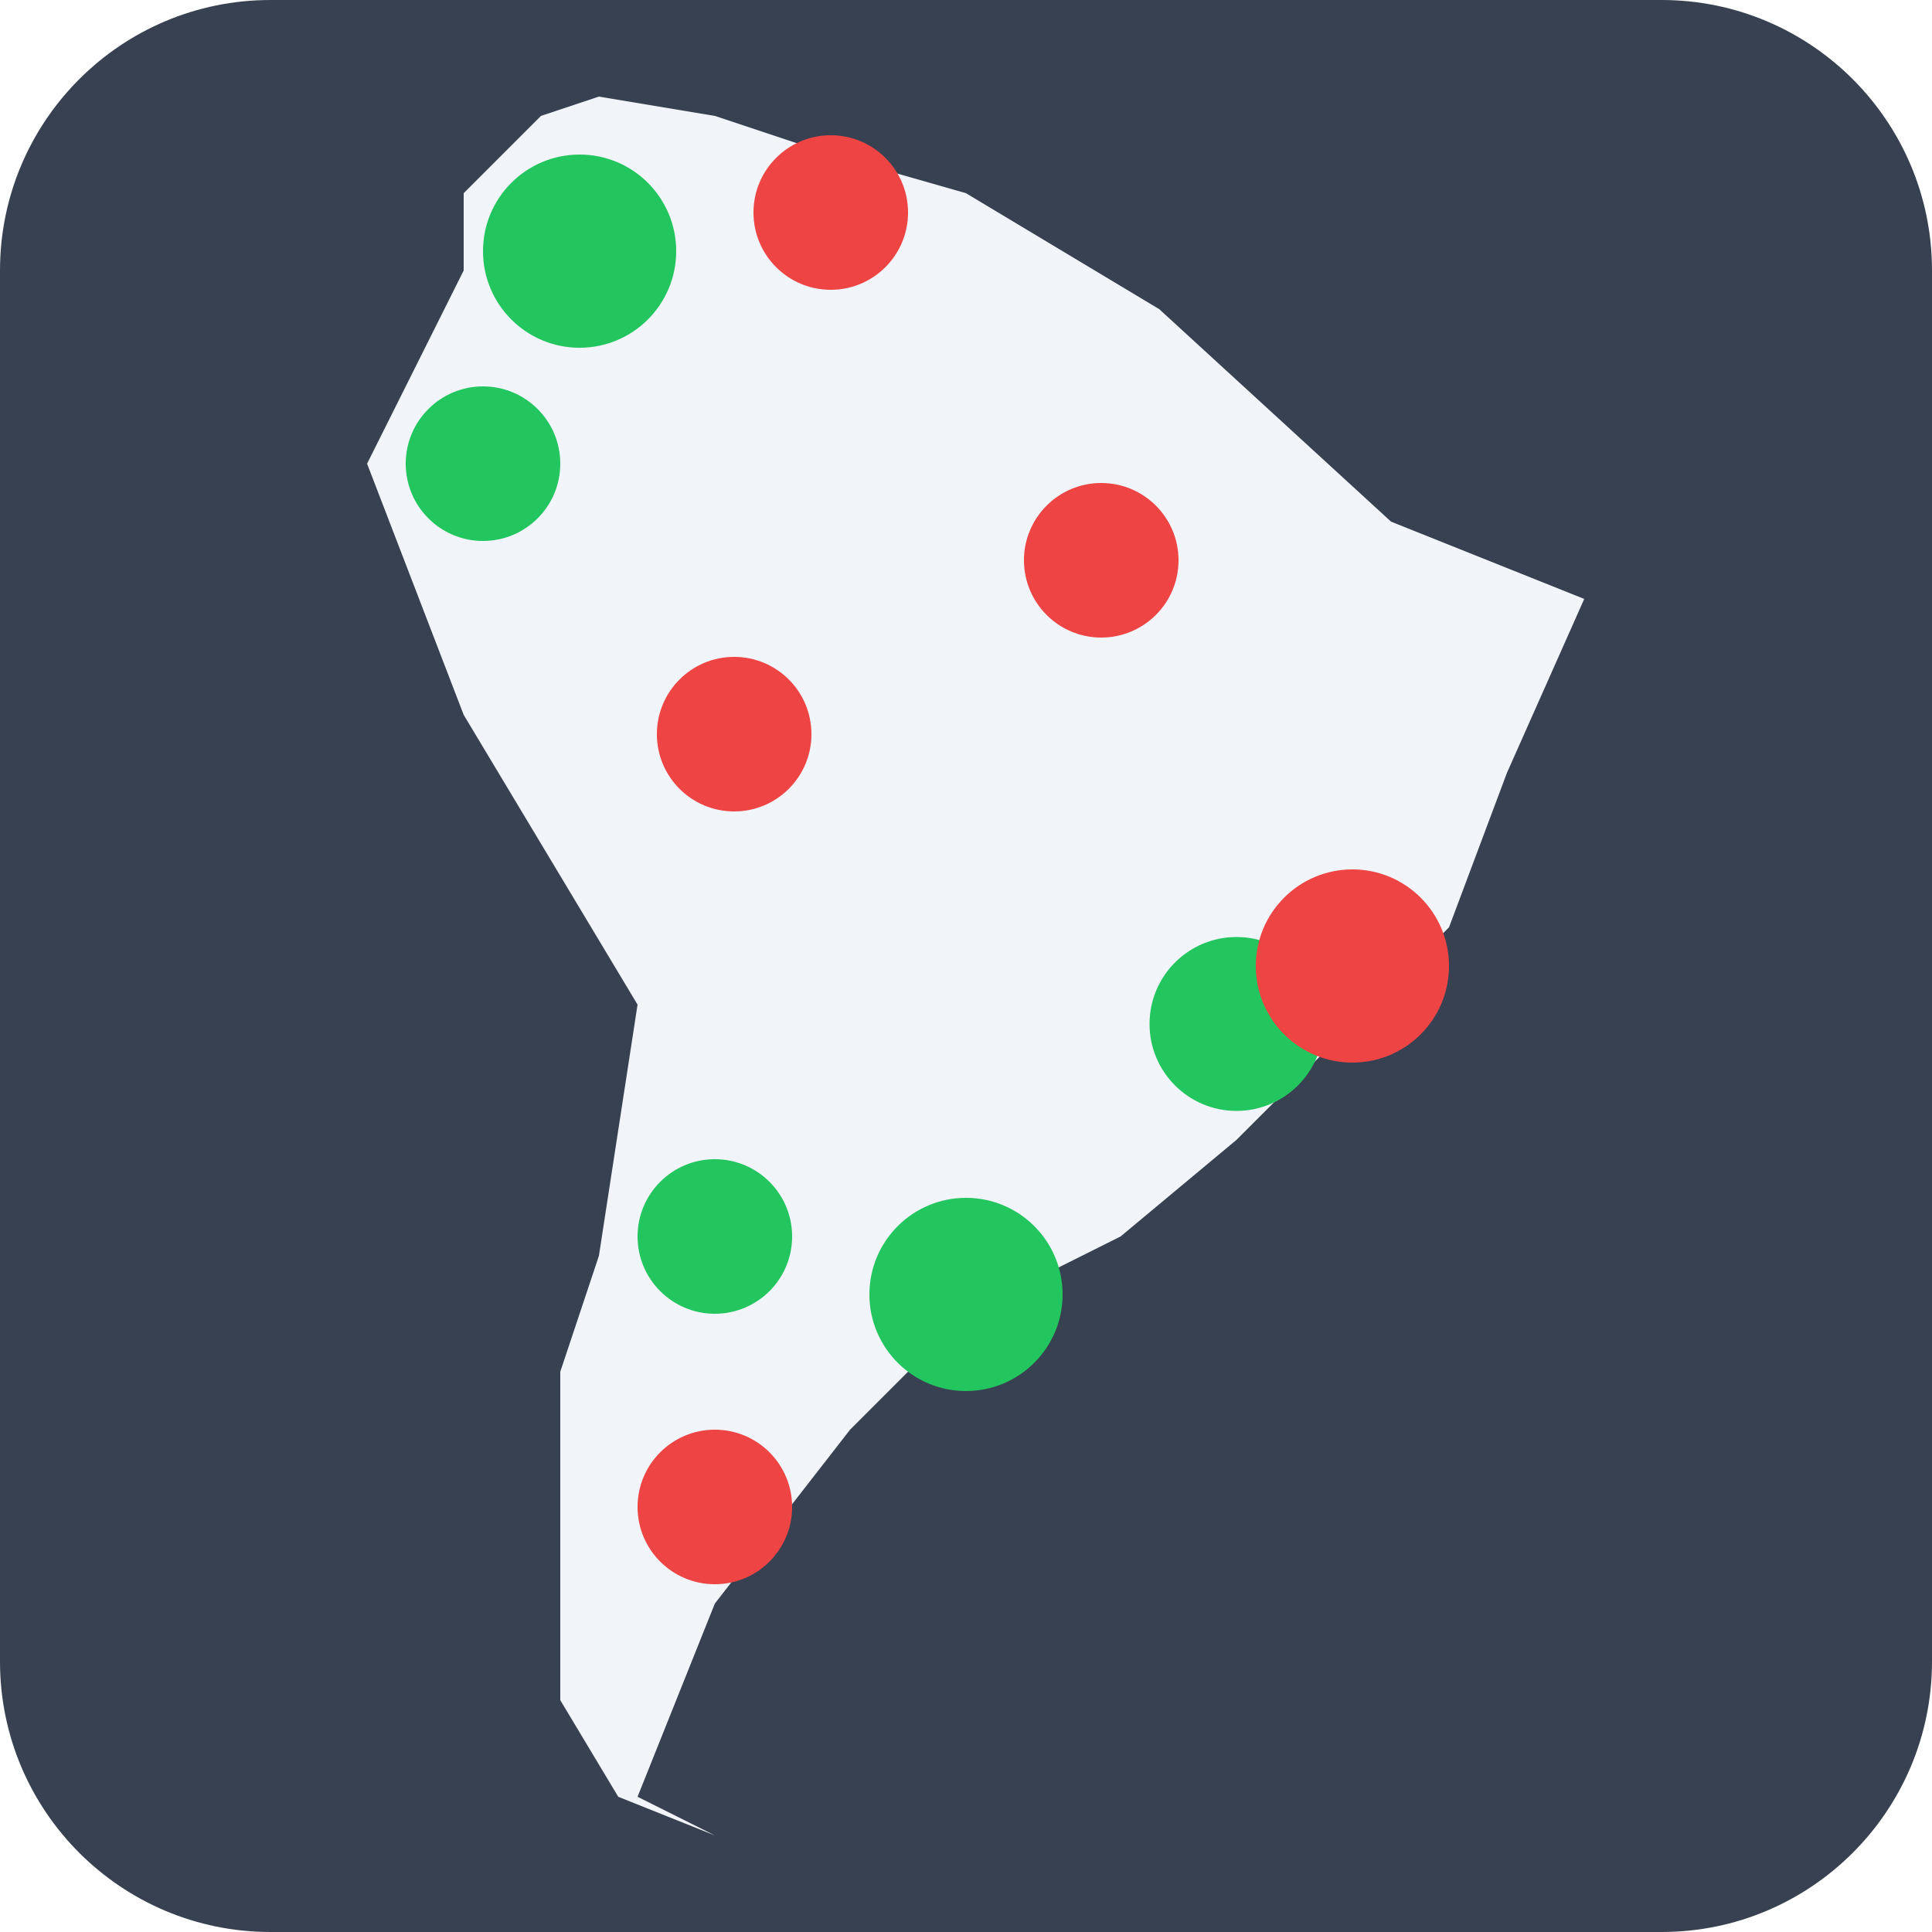
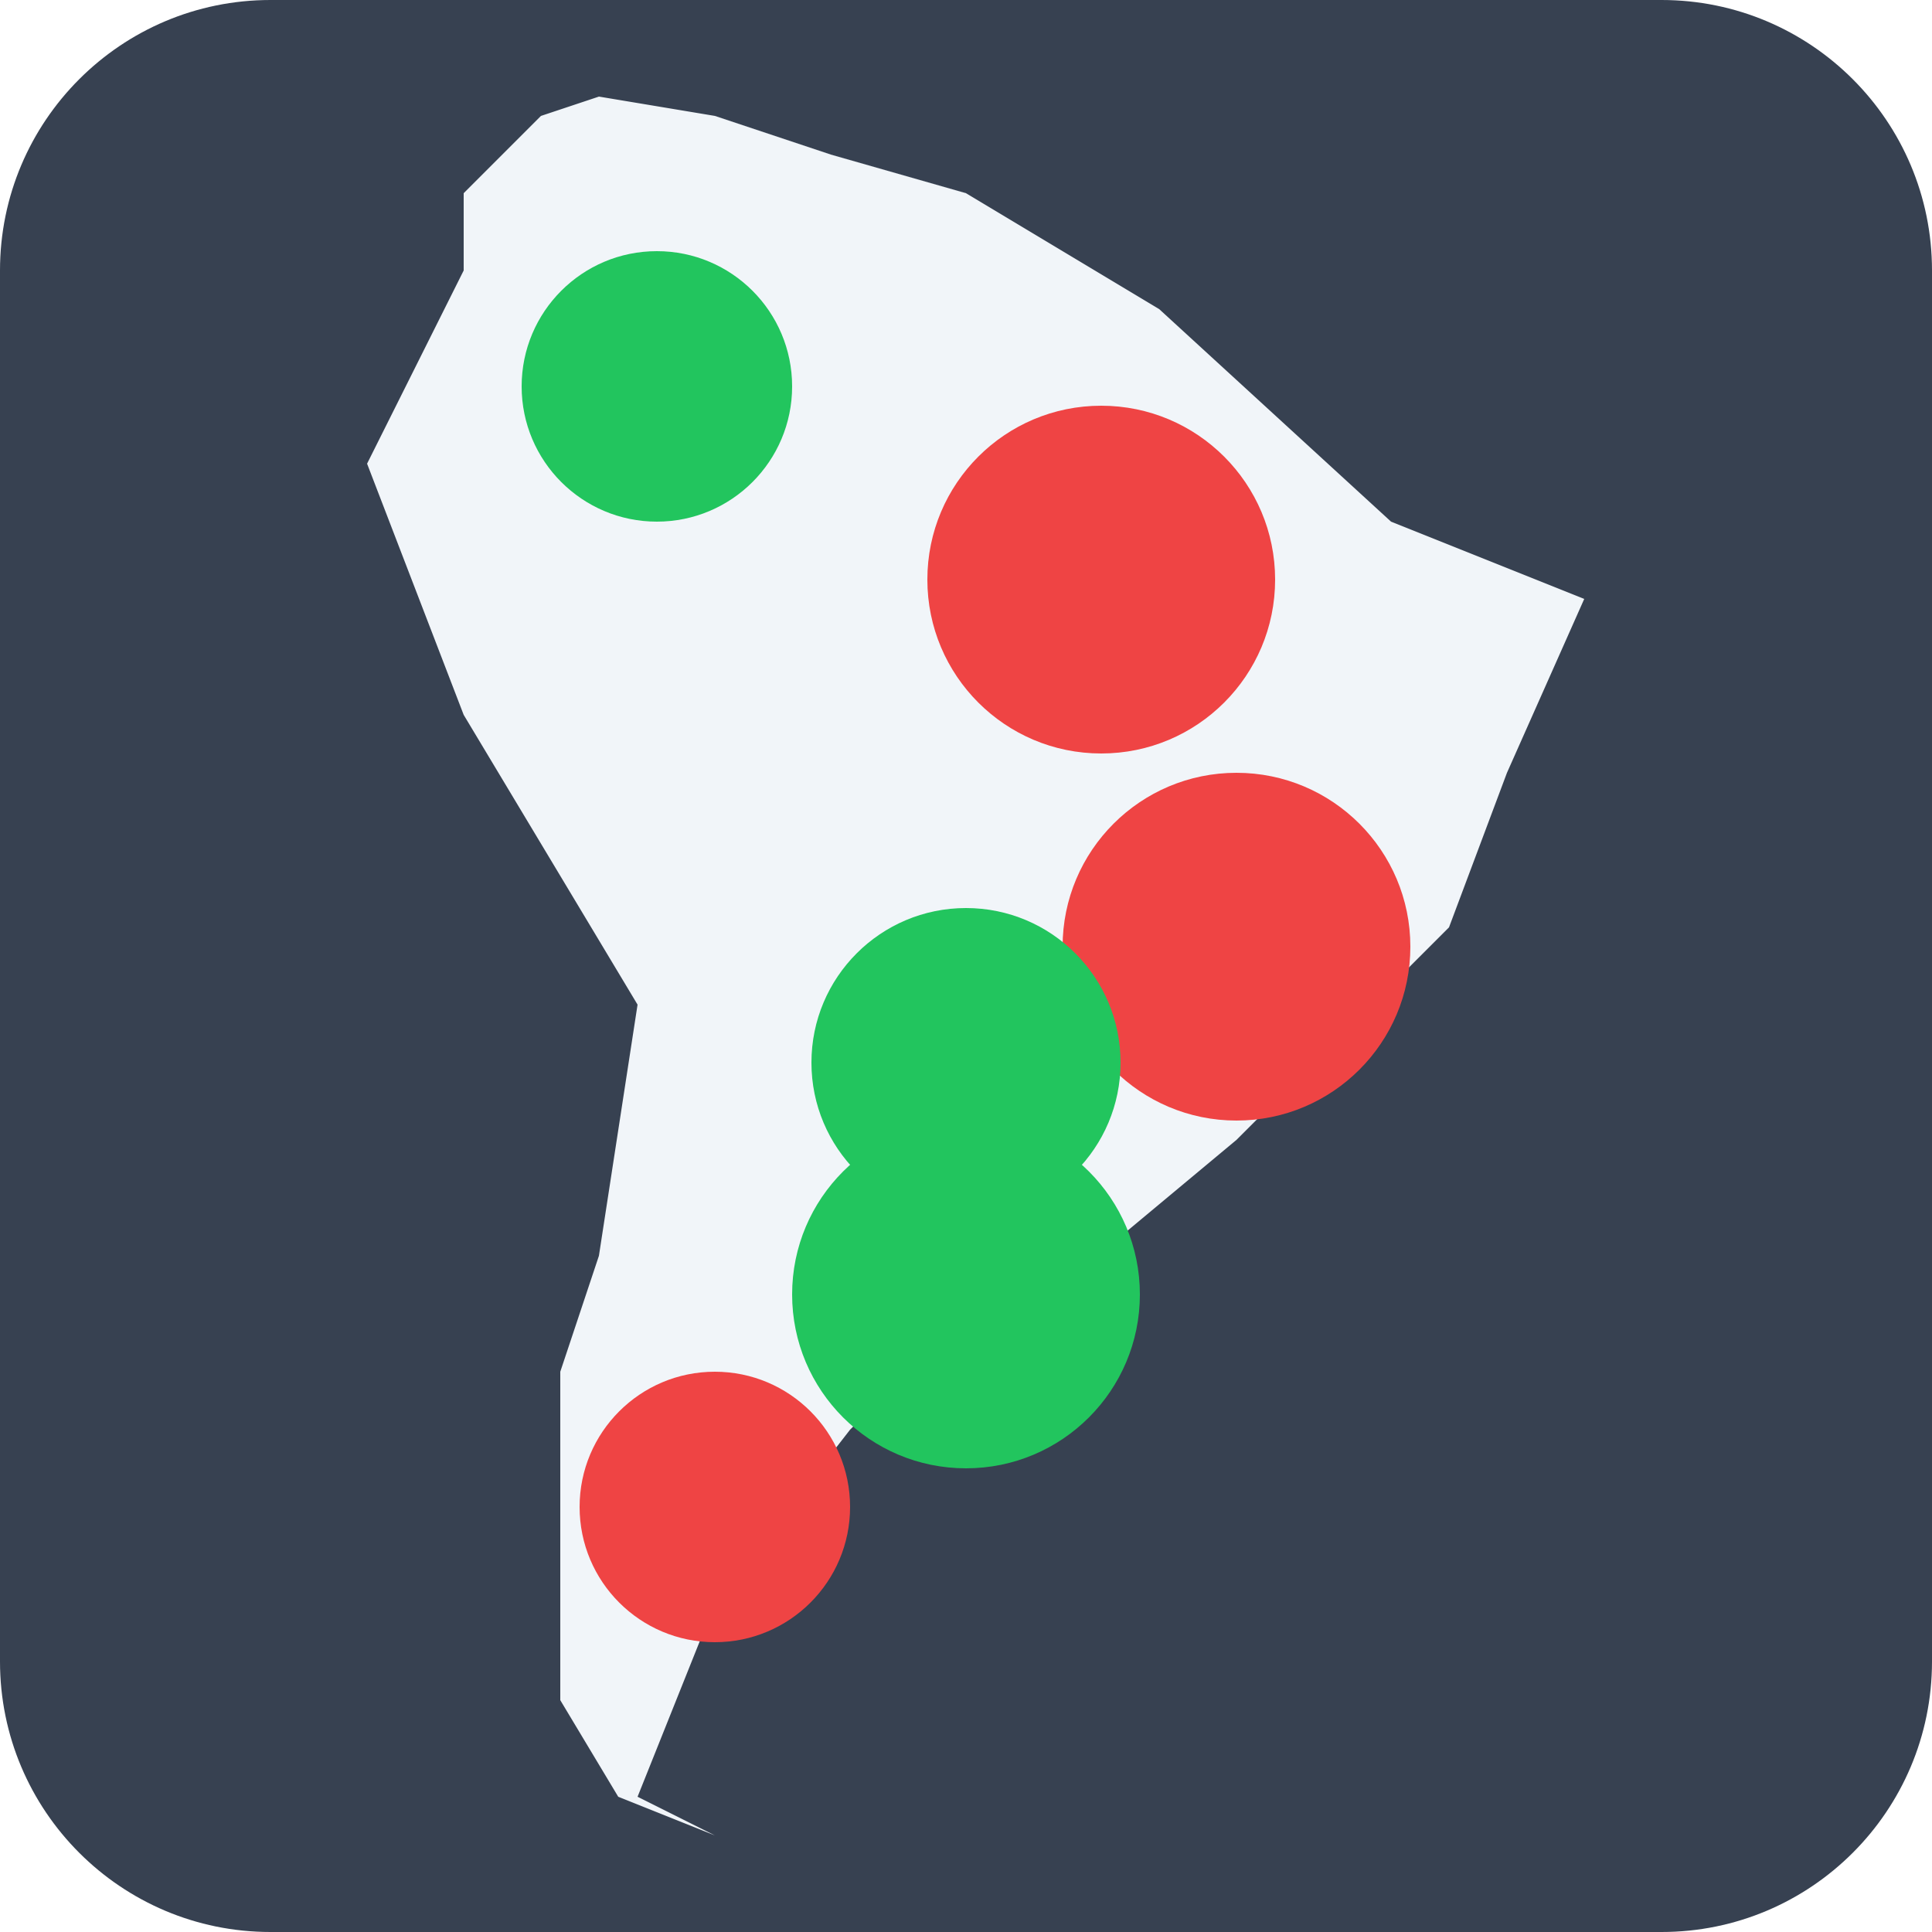
<svg xmlns="http://www.w3.org/2000/svg" viewBox="0 0 100 100">
  <rect width="100" height="100" rx="14" fill="#374151" />
  <path fill="#f1f5f9" d="     M 24,10     L 28,6  L 31,5  L 37,6  L 43,8  L 50,10     L 60,16 L 72,27 L 82,31     L 78,40 L 75,48 L 71,52     L 64,59 L 58,64 L 50,68     L 44,74 L 37,83 L 33,93     L 37,95 L 32,93     L 29,88 L 29,71 L 31,65     L 33,52 L 24,37 L 19,24     L 24,14 Z   " />
-   <circle cx="30" cy="13" r="5" fill="#22c55e" />
-   <circle cx="25" cy="24" r="4" fill="#22c55e" />
-   <circle cx="37" cy="64" r="4" fill="#22c55e" />
-   <circle cx="50" cy="67" r="5" fill="#22c55e" />
-   <circle cx="64" cy="53" r="4.5" fill="#22c55e" />
-   <circle cx="43" cy="11" r="4" fill="#ef4444" />
-   <circle cx="57" cy="29" r="4" fill="#ef4444" />
-   <circle cx="70" cy="50" r="5" fill="#ef4444" />
-   <circle cx="38" cy="38" r="4" fill="#ef4444" />
-   <circle cx="37" cy="78" r="4" fill="#ef4444" />
+   <circle cx="34" cy="20" r="7" fill="#22c55e" />
+   <circle cx="57" cy="30" r="9" fill="#ef4444" />
+   <circle cx="64" cy="49" r="9" fill="#ef4444" />
+   <circle cx="50" cy="55" r="8" fill="#22c55e" />
+   <circle cx="50" cy="67" r="9" fill="#22c55e" />
+   <circle cx="37" cy="78" r="7" fill="#ef4444" />
</svg>
